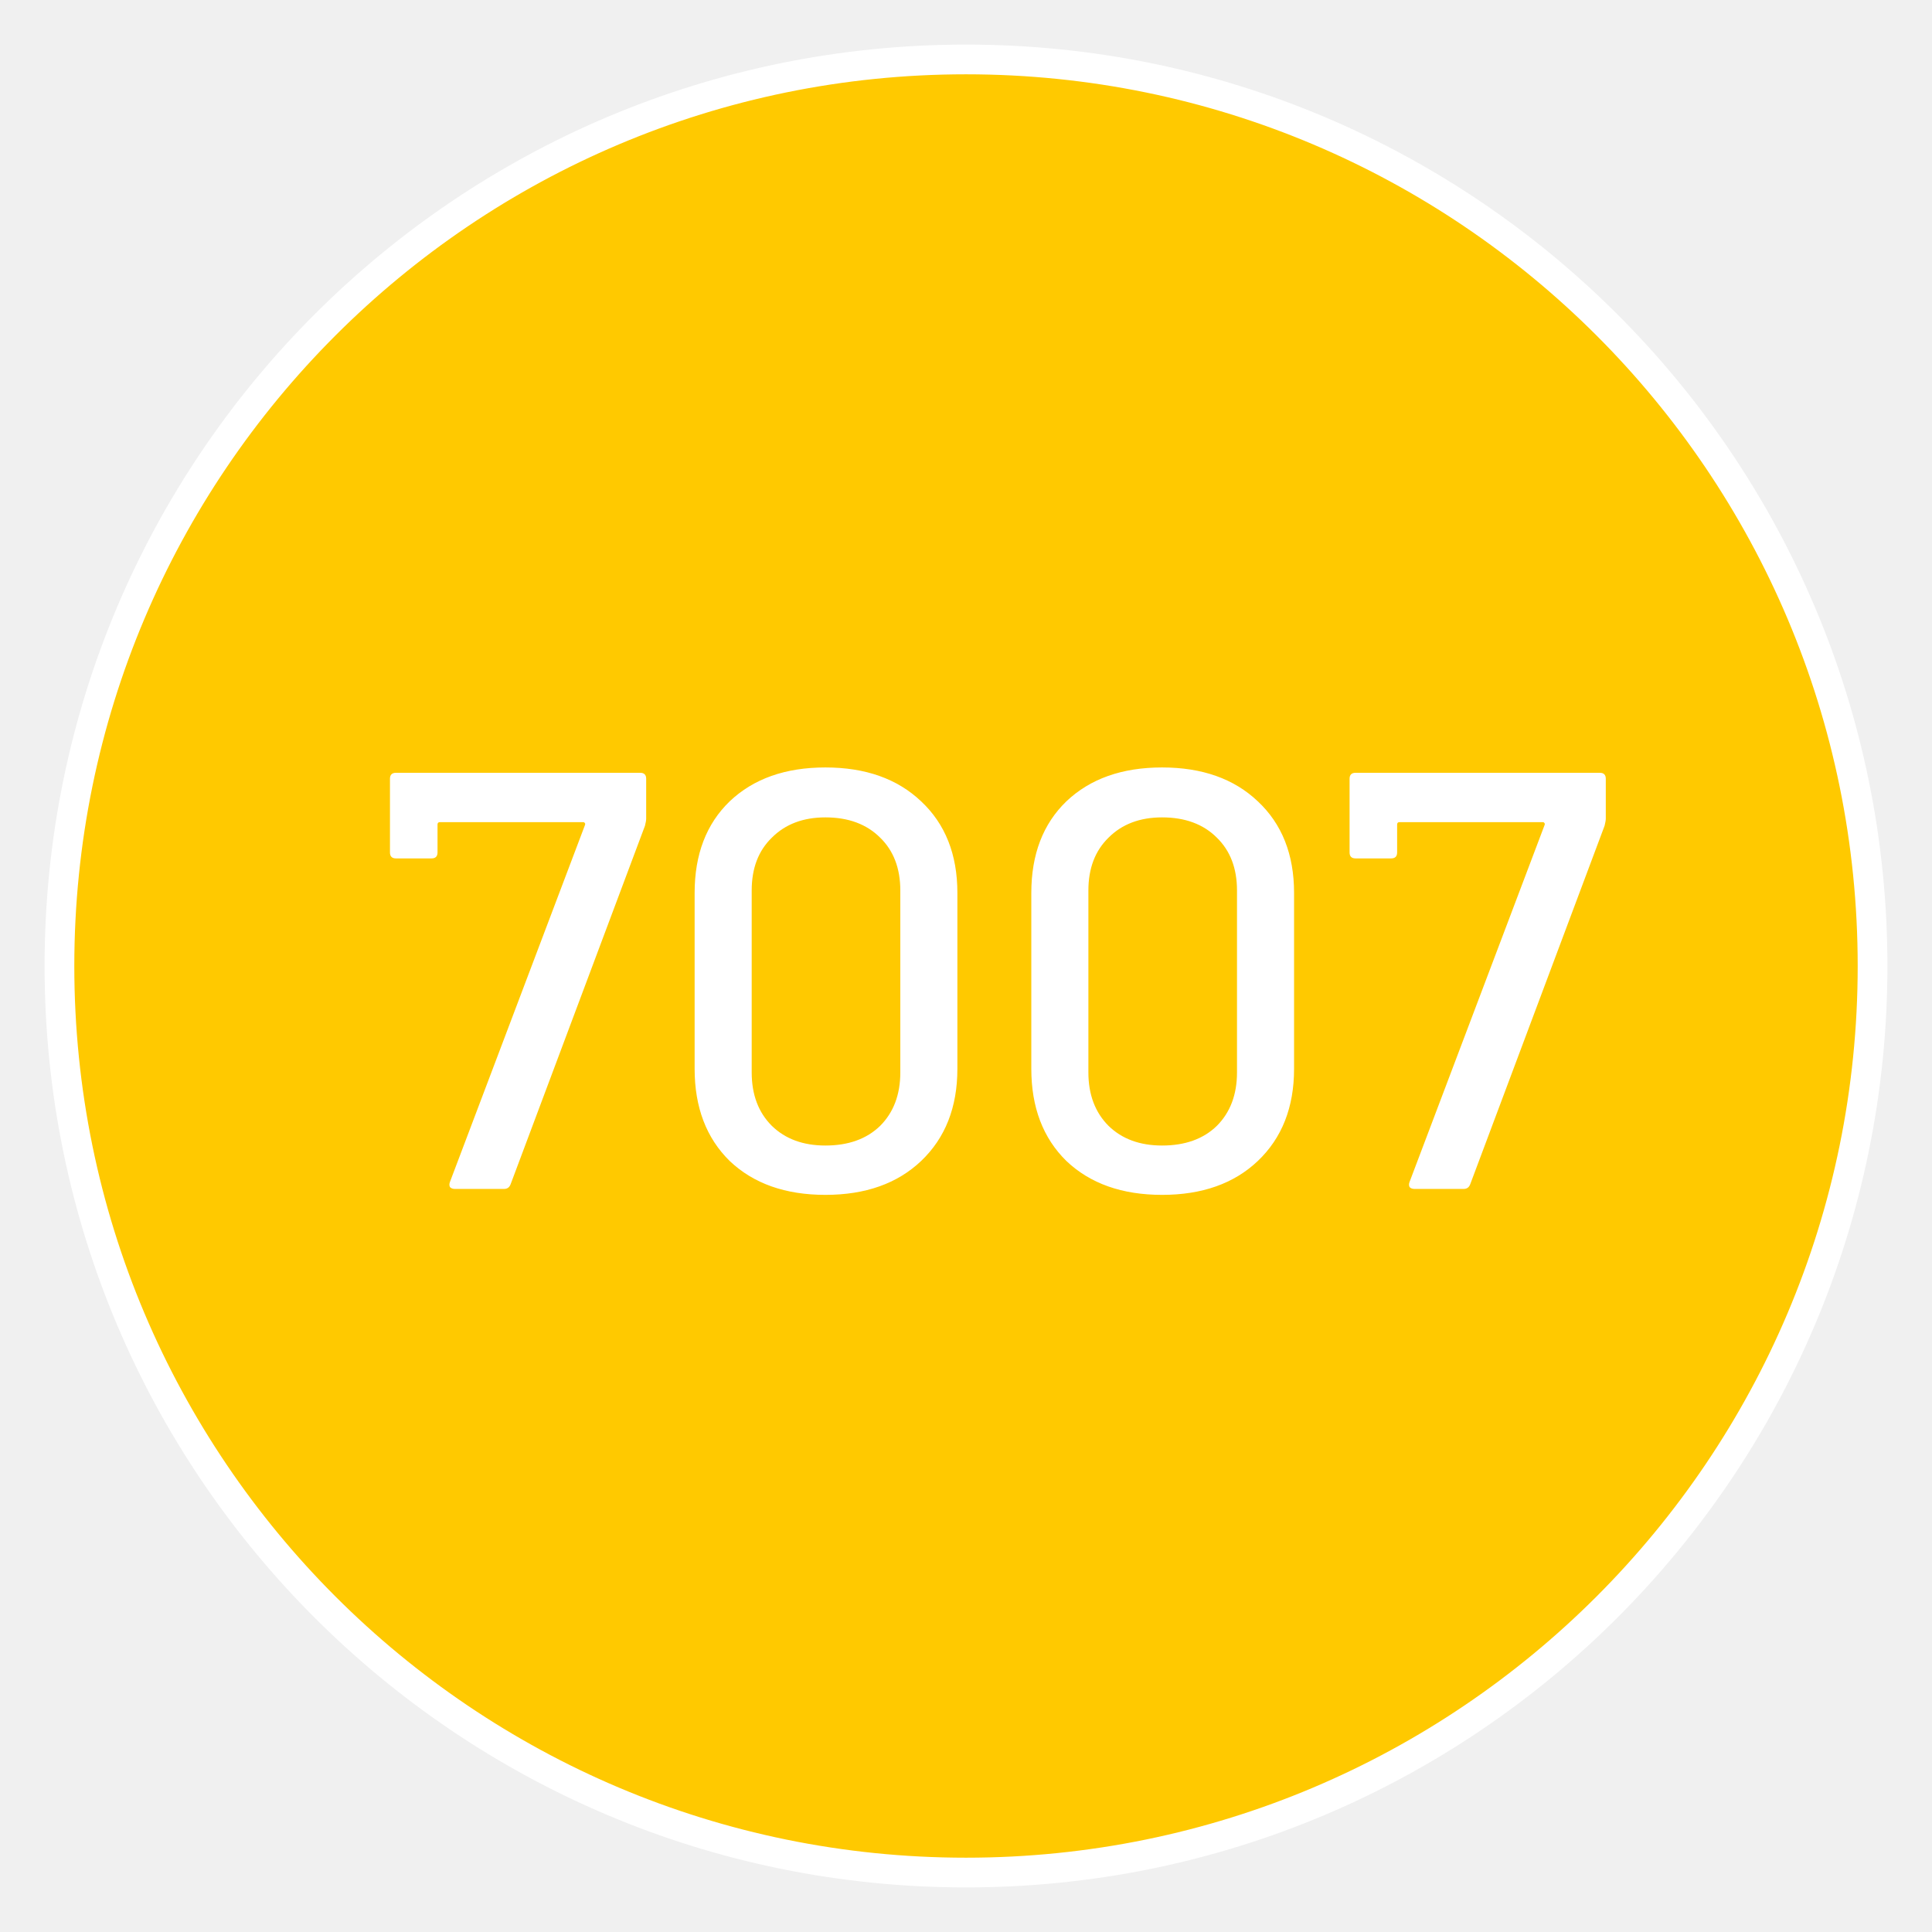
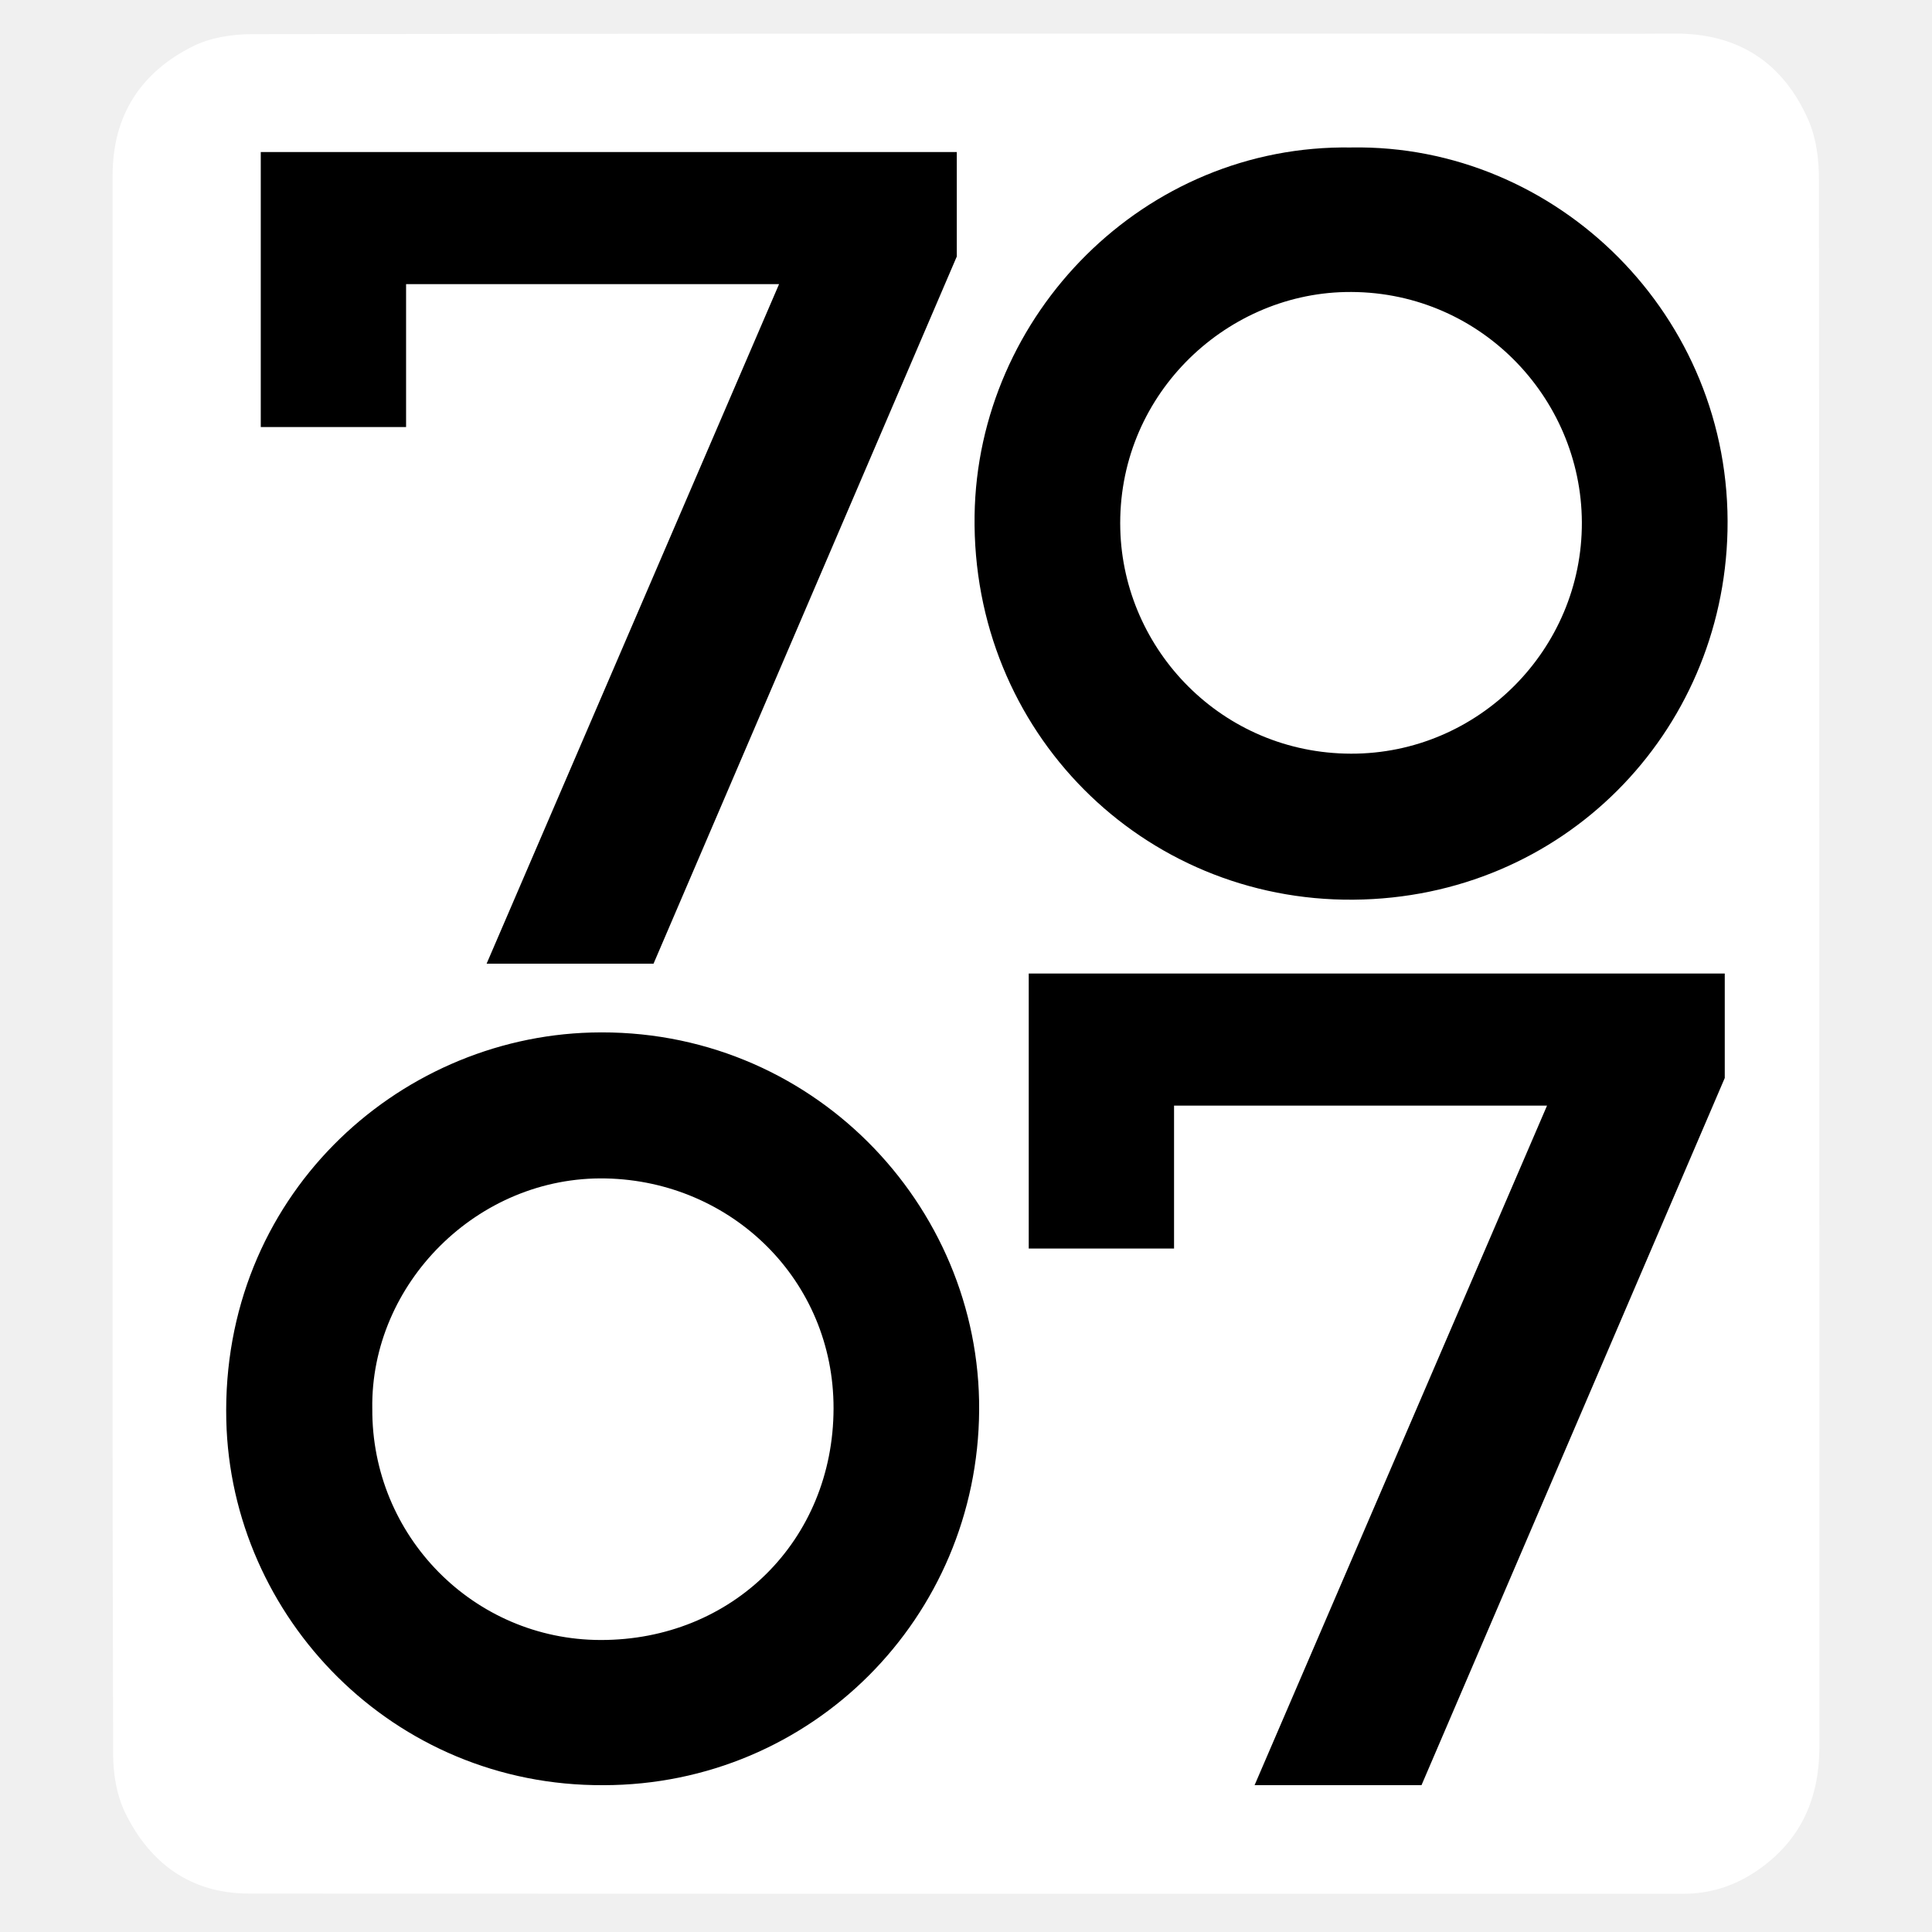
- <svg xmlns="http://www.w3.org/2000/svg" width="26" height="26" viewBox="0 0 26 26" fill="none">
-   <rect x="0.8" y="0.8" width="24.4" height="24.4" rx="12.2" fill="#FFC900" />
-   <rect x="0.8" y="0.8" width="24.4" height="24.4" rx="12.2" stroke="white" stroke-width="0.4" />
-   <path d="M6.12 16C6.093 16 6.072 15.992 6.056 15.976C6.045 15.955 6.045 15.931 6.056 15.904L7.872 11.104C7.877 11.093 7.877 11.085 7.872 11.08C7.867 11.069 7.859 11.064 7.848 11.064H5.92C5.899 11.064 5.888 11.075 5.888 11.096V11.472C5.888 11.525 5.861 11.552 5.808 11.552H5.328C5.275 11.552 5.248 11.525 5.248 11.472V10.48C5.248 10.427 5.275 10.4 5.328 10.4H8.616C8.669 10.4 8.696 10.427 8.696 10.48V11.016C8.696 11.037 8.691 11.069 8.68 11.112L6.872 15.936C6.856 15.979 6.827 16 6.784 16H6.12ZM11.108 16.08C10.569 16.08 10.14 15.928 9.82 15.624C9.505 15.315 9.348 14.901 9.348 14.384V12.016C9.348 11.499 9.505 11.088 9.82 10.784C10.14 10.48 10.569 10.328 11.108 10.328C11.646 10.328 12.076 10.48 12.396 10.784C12.721 11.088 12.884 11.499 12.884 12.016V14.384C12.884 14.901 12.721 15.315 12.396 15.624C12.076 15.928 11.646 16.08 11.108 16.08ZM11.108 15.416C11.417 15.416 11.662 15.328 11.844 15.152C12.025 14.971 12.116 14.731 12.116 14.432V11.984C12.116 11.685 12.025 11.448 11.844 11.272C11.662 11.091 11.417 11 11.108 11C10.809 11 10.569 11.091 10.388 11.272C10.206 11.448 10.116 11.685 10.116 11.984V14.432C10.116 14.731 10.206 14.971 10.388 15.152C10.569 15.328 10.809 15.416 11.108 15.416ZM15.639 16.08C15.1 16.08 14.671 15.928 14.351 15.624C14.036 15.315 13.879 14.901 13.879 14.384V12.016C13.879 11.499 14.036 11.088 14.351 10.784C14.671 10.48 15.1 10.328 15.639 10.328C16.177 10.328 16.607 10.48 16.927 10.784C17.252 11.088 17.415 11.499 17.415 12.016V14.384C17.415 14.901 17.252 15.315 16.927 15.624C16.607 15.928 16.177 16.08 15.639 16.08ZM15.639 15.416C15.948 15.416 16.194 15.328 16.375 15.152C16.556 14.971 16.647 14.731 16.647 14.432V11.984C16.647 11.685 16.556 11.448 16.375 11.272C16.194 11.091 15.948 11 15.639 11C15.34 11 15.1 11.091 14.919 11.272C14.738 11.448 14.647 11.685 14.647 11.984V14.432C14.647 14.731 14.738 14.971 14.919 15.152C15.1 15.328 15.34 15.416 15.639 15.416ZM19.034 16C19.007 16 18.986 15.992 18.97 15.976C18.959 15.955 18.959 15.931 18.97 15.904L20.786 11.104C20.791 11.093 20.791 11.085 20.786 11.08C20.781 11.069 20.773 11.064 20.762 11.064H18.834C18.813 11.064 18.802 11.075 18.802 11.096V11.472C18.802 11.525 18.775 11.552 18.722 11.552H18.242C18.189 11.552 18.162 11.525 18.162 11.472V10.48C18.162 10.427 18.189 10.4 18.242 10.4H21.53C21.583 10.4 21.61 10.427 21.61 10.48V11.016C21.61 11.037 21.605 11.069 21.594 11.112L19.786 15.936C19.77 15.979 19.741 16 19.698 16H19.034Z" fill="white" />
+ <svg xmlns="http://www.w3.org/2000/svg" id="Layer_1" data-name="Layer 1" viewBox="0 0 1080 1080">
+   <defs>
+     <style>
+       .cls-1 {
+         fill: #000;
+       }
+ 
+       .cls-1, .cls-2 {
+         stroke-width: 0px;
+       }
+ 
+       .cls-2 {
+         fill: #fff;
+       }
+     </style>
+   </defs>
+   <path class="cls-2" d="M62.97,538.87c0-146.99.01-293.98-.01-440.97,0-33.37,15.74-57.46,44.88-72.02,9.72-4.86,21.86-6.78,32.9-6.79,238.62-.37,477.23-.28,715.85-.28,26.39,0,52.79.18,79.18-.04,35.8-.31,61.1,16.2,75.2,48.53,4.3,9.86,5.82,21.64,5.83,32.55.3,292.26.22,584.52.24,876.78,0,29.77-11.22,53.69-36.48,70.15-11.86,7.73-25.03,11.85-39.37,11.85-267.37-.01-534.74.07-802.11-.12-32.36-.02-55.27-16.85-69.08-45.12-4.69-9.61-6.72-21.44-6.76-32.27-.43-147.42-.29-294.83-.29-442.25ZM546.94,291.66" />
+   <path class="cls-1" d="M755.43,82.44c114.6-1.96,213,93.9,210.25,214.44-2.57,112.9-91.84,205.06-209.06,206.05-117.73.99-213.52-93.77-211.82-214.72,1.58-112.32,94.83-207.67,210.63-205.76ZM884.27,292.02c-.25-70.34-58.13-130.36-132.3-128.77-67.98,1.45-127.67,58.66-125.72,132.66,1.78,67.59,57.03,125.24,128.97,125.4,71.23.15,129.29-58.3,129.05-129.28Z" />
+   <path class="cls-1" d="M337.35,997.92c-117.56.66-208.28-93.75-210.85-203.96-2.9-124.39,94.85-213.81,204.05-216.77,122.44-3.32,217.57,96.03,216.8,211.18-.77,116.05-93.67,209.44-210,209.56ZM208.12,787.44c-.46,71.12,56.58,129.2,127.59,129.33,73.69.13,130.12-55.64,130.25-129.46.12-71.58-56.85-127.02-127.18-128.55-71.83-1.56-131.71,58.92-130.67,128.68Z" />
+   <path class="cls-1" d="M534.85,84.98v58.41l-169.52,395.31h-93.31l163.48-379.87h-208.5v79.89h-81.23V84.98h389.08Z" />
+   <path class="cls-1" d="M964.15,544.2v58.41l-169.52,395.31h-93.31l163.48-379.87h-208.5v79.89h-81.23v-153.73h389.08Z" />
</svg>
